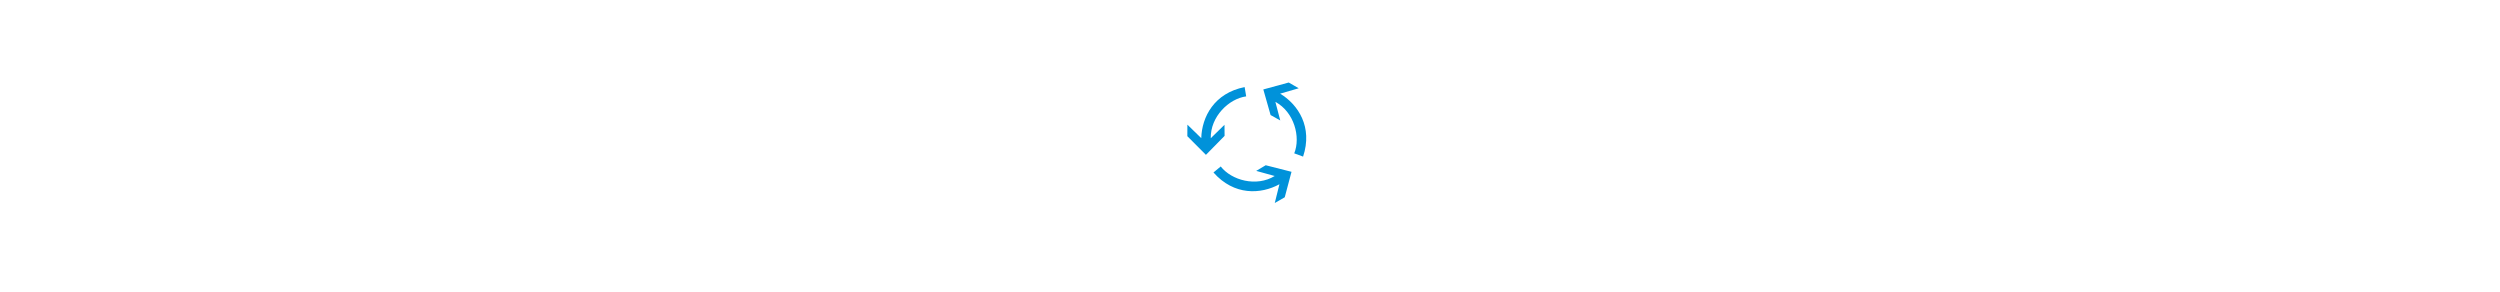
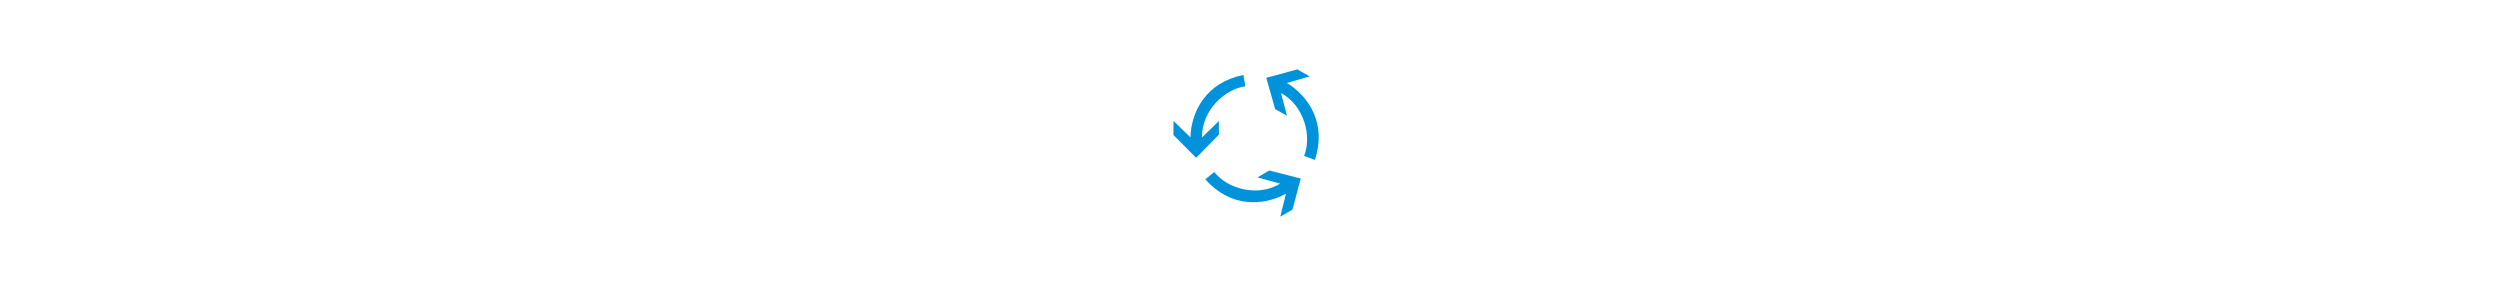
<svg xmlns="http://www.w3.org/2000/svg" width="300" height="35" viewBox="0 0 300 35" fill="none">
-   <g transform="translate(141, 8) scale(0.031034 0.031034) ">
+   <g transform="translate(139, 6) scale(0.037931 0.037931) ">
    <path fill-rule="evenodd" clip100-rule="evenodd" d="M119.575 340.967L191.723 267.589L191.392 224.759L138.285 276.688C136.523 193.623 208.049 123.857 275.228 114.885L269.276 78.943C151.322 102.291 103.821 194.502 101.551 276.384L47.939 224.261L47.695 268.801L119.575 340.967Z" fill="#0092DA" />
    <path fill-rule="evenodd" clip100-rule="evenodd" d="M450.518 406.548L350.793 381.159L313.955 403.01L385.561 422.748C314.68 466.093 218.39 439.423 176.812 385.899L148.756 409.138C228.318 499.294 331.905 493.906 403.794 454.639L385.754 527.203L424.358 504.988L450.518 406.548Z" fill="#0092DA" />
    <path fill-rule="evenodd" clip100-rule="evenodd" d="M341.511 88.091L369.625 187.083L407.018 207.969L388.134 136.133C461.209 175.668 486.492 272.332 461.079 335.163L495.263 347.758C533.283 233.685 476.614 146.807 406.56 104.353L478.372 83.519L439.777 61.288L341.511 88.091Z" fill="#0092DA" />
  </g>
</svg>
